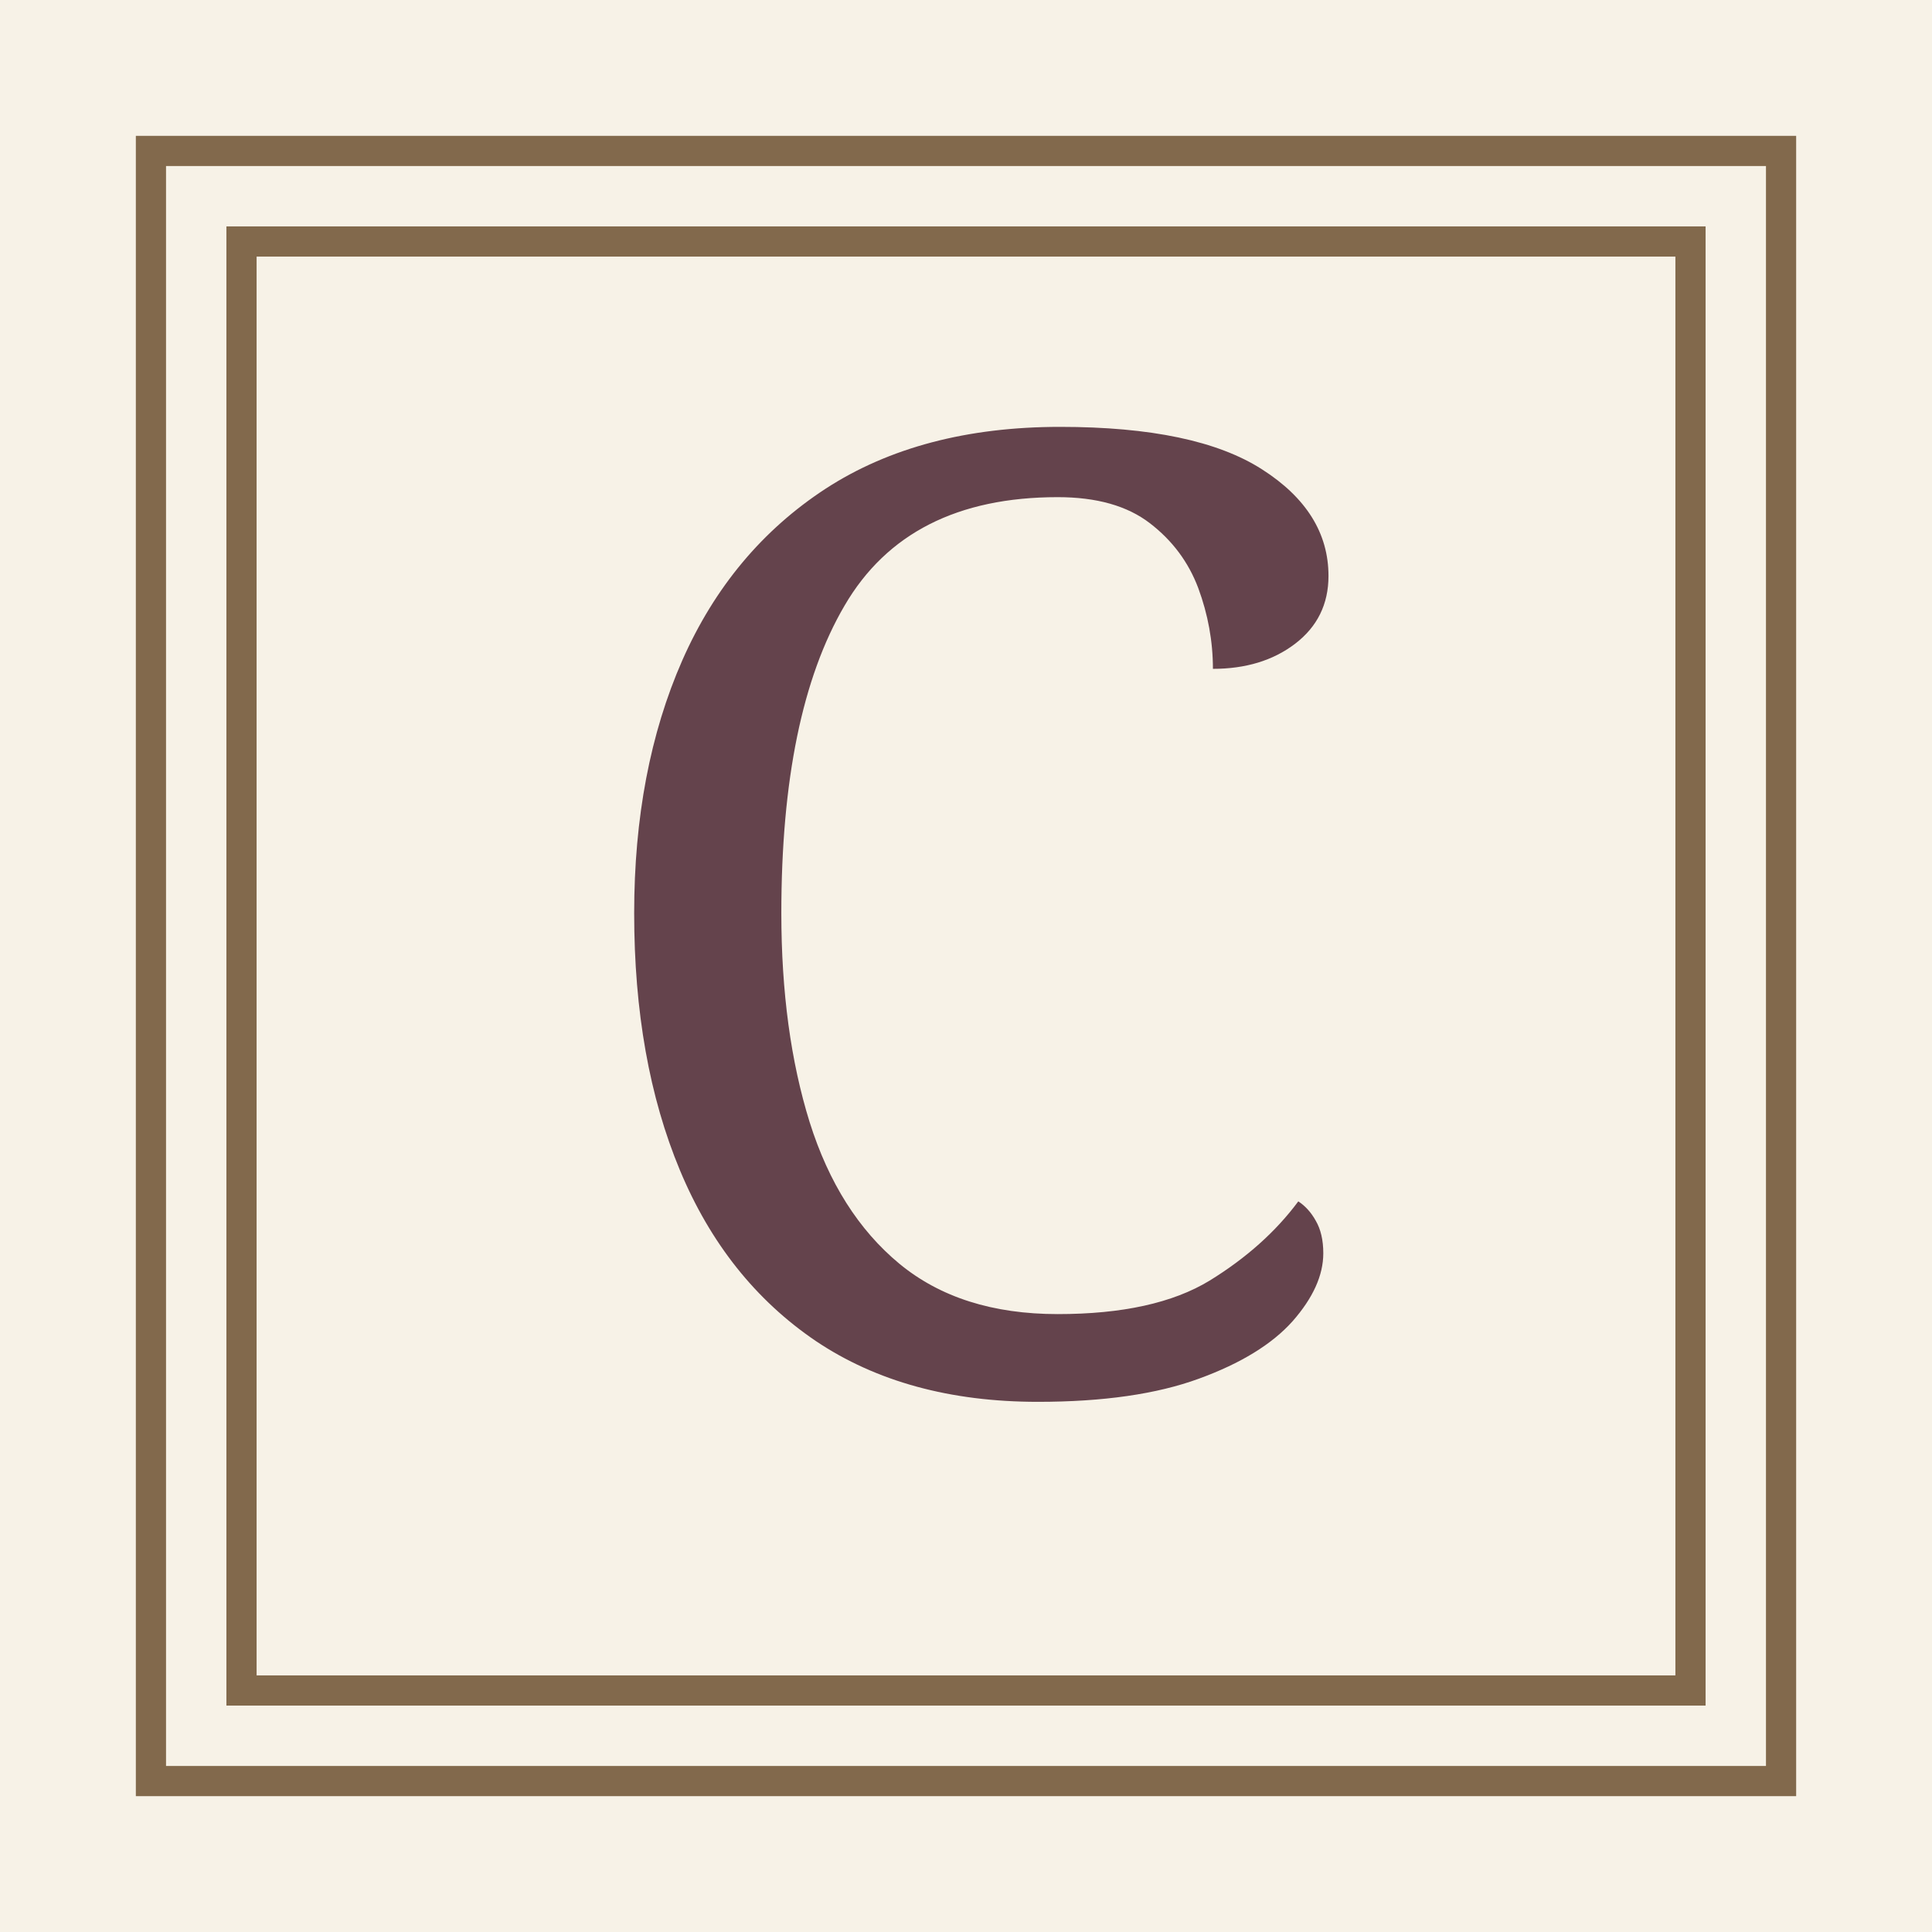
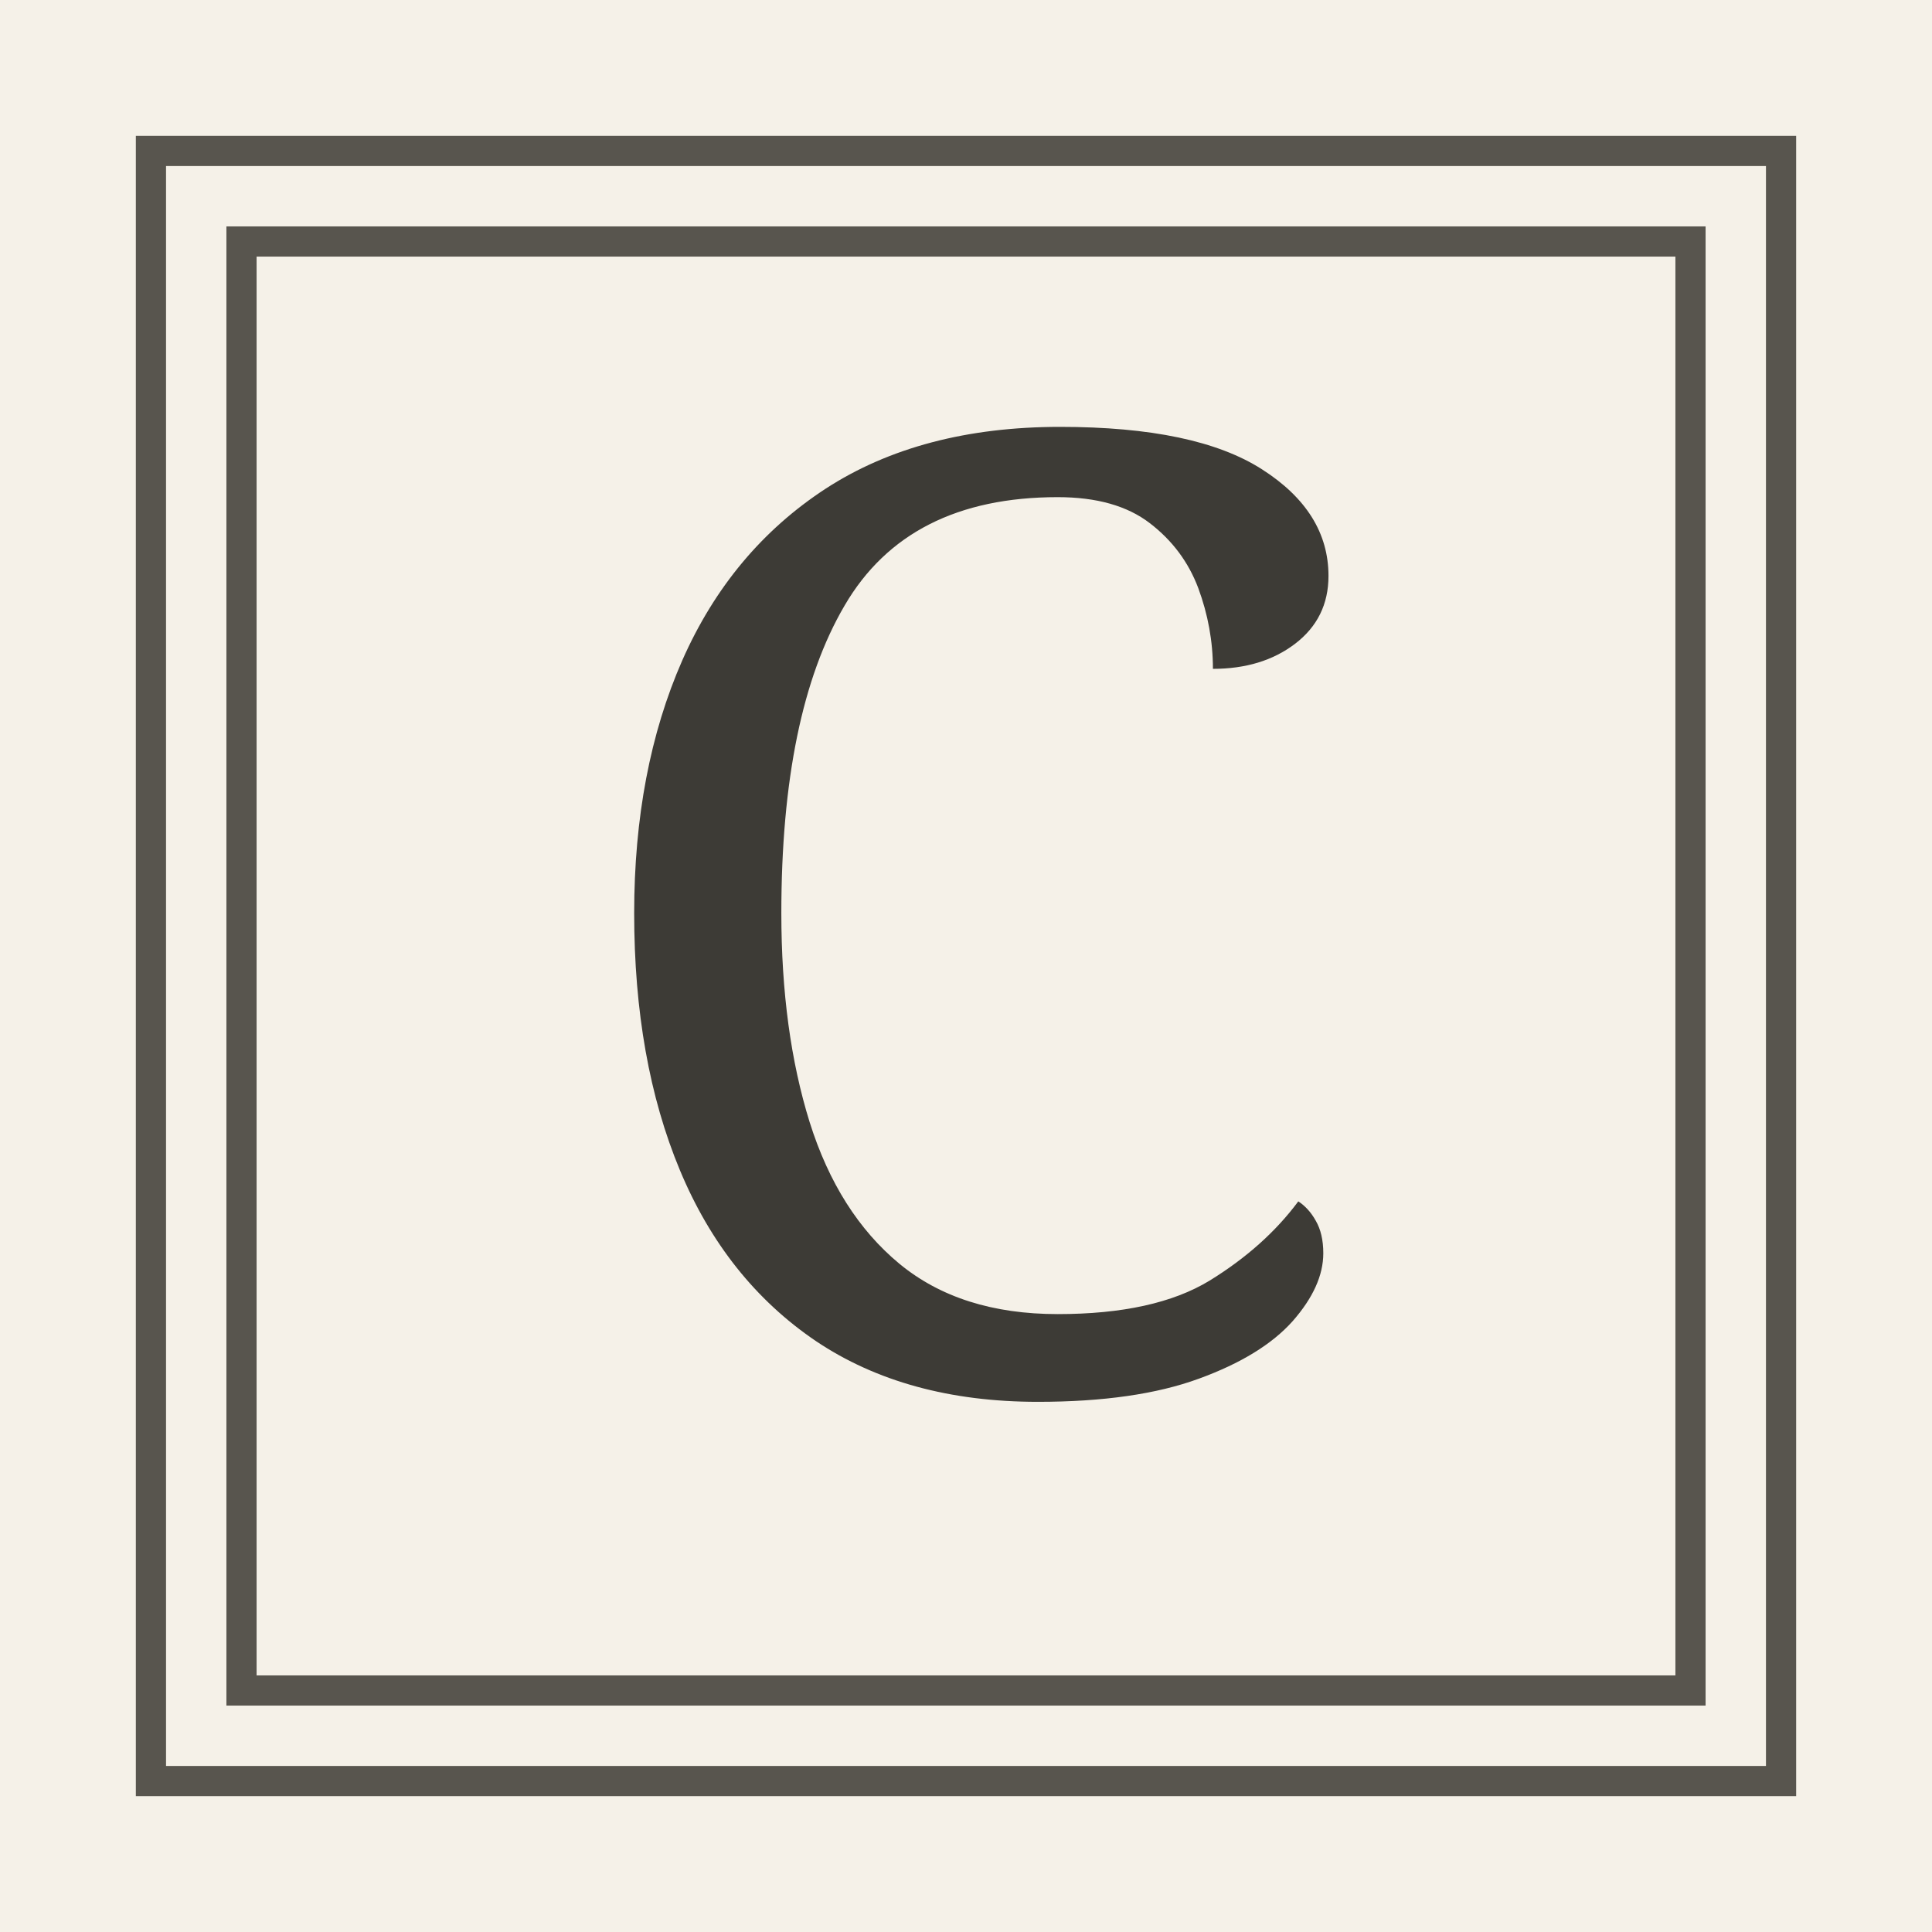
<svg xmlns="http://www.w3.org/2000/svg" viewBox="0 0 64 64">
-   <rect width="64" height="64" fill="#f7f2e7" />
-   <path d="M5 5H59V59H5ZM8 8H56V56H8Z" fill="none" stroke="#82694c" stroke-width="1" />
-   <text x="32" y="46" text-anchor="middle" font-family="Georgia,serif" font-size="44" fill="#64434c">C</text>
+   <rect width="64" height="64" fill="#f5f1e8" />
+   <path d="M5 5H59V59H5ZM8 8H56V56H8Z" fill="none" stroke="#58554e" stroke-width="1" />
+   <text x="32" y="46" text-anchor="middle" font-family="Georgia,serif" font-size="44" fill="#3d3b36">C</text>
</svg>
